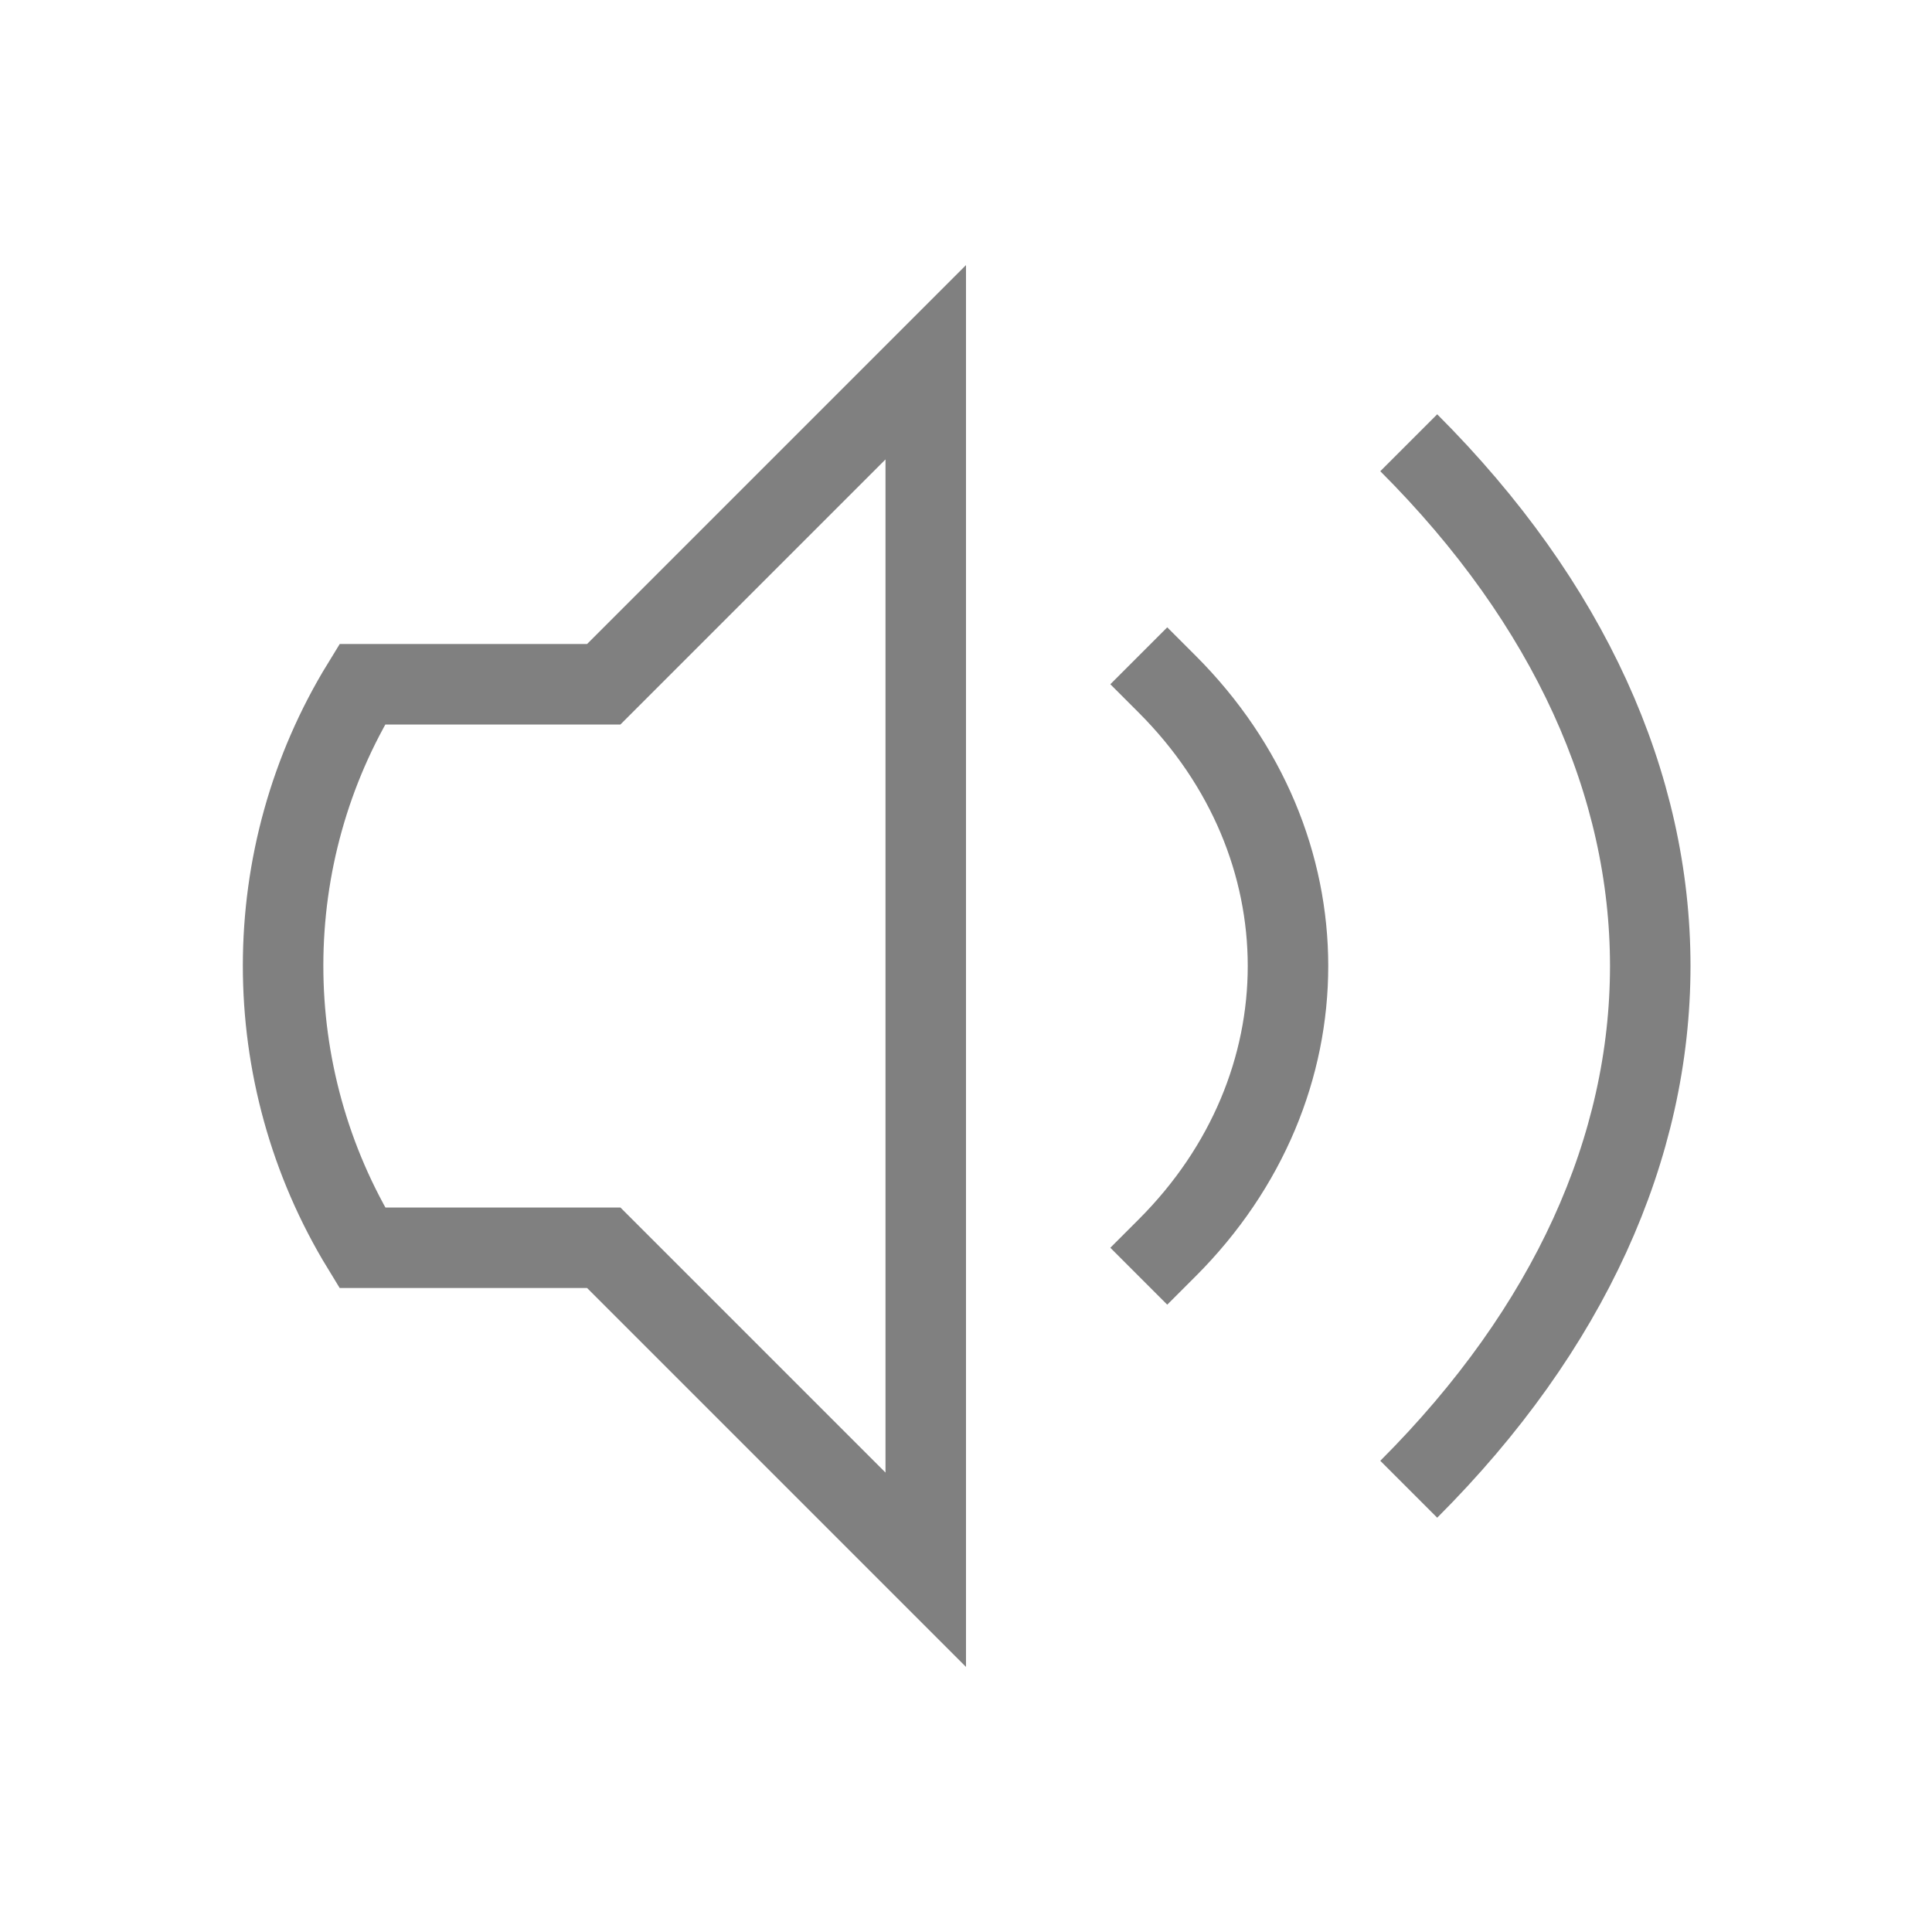
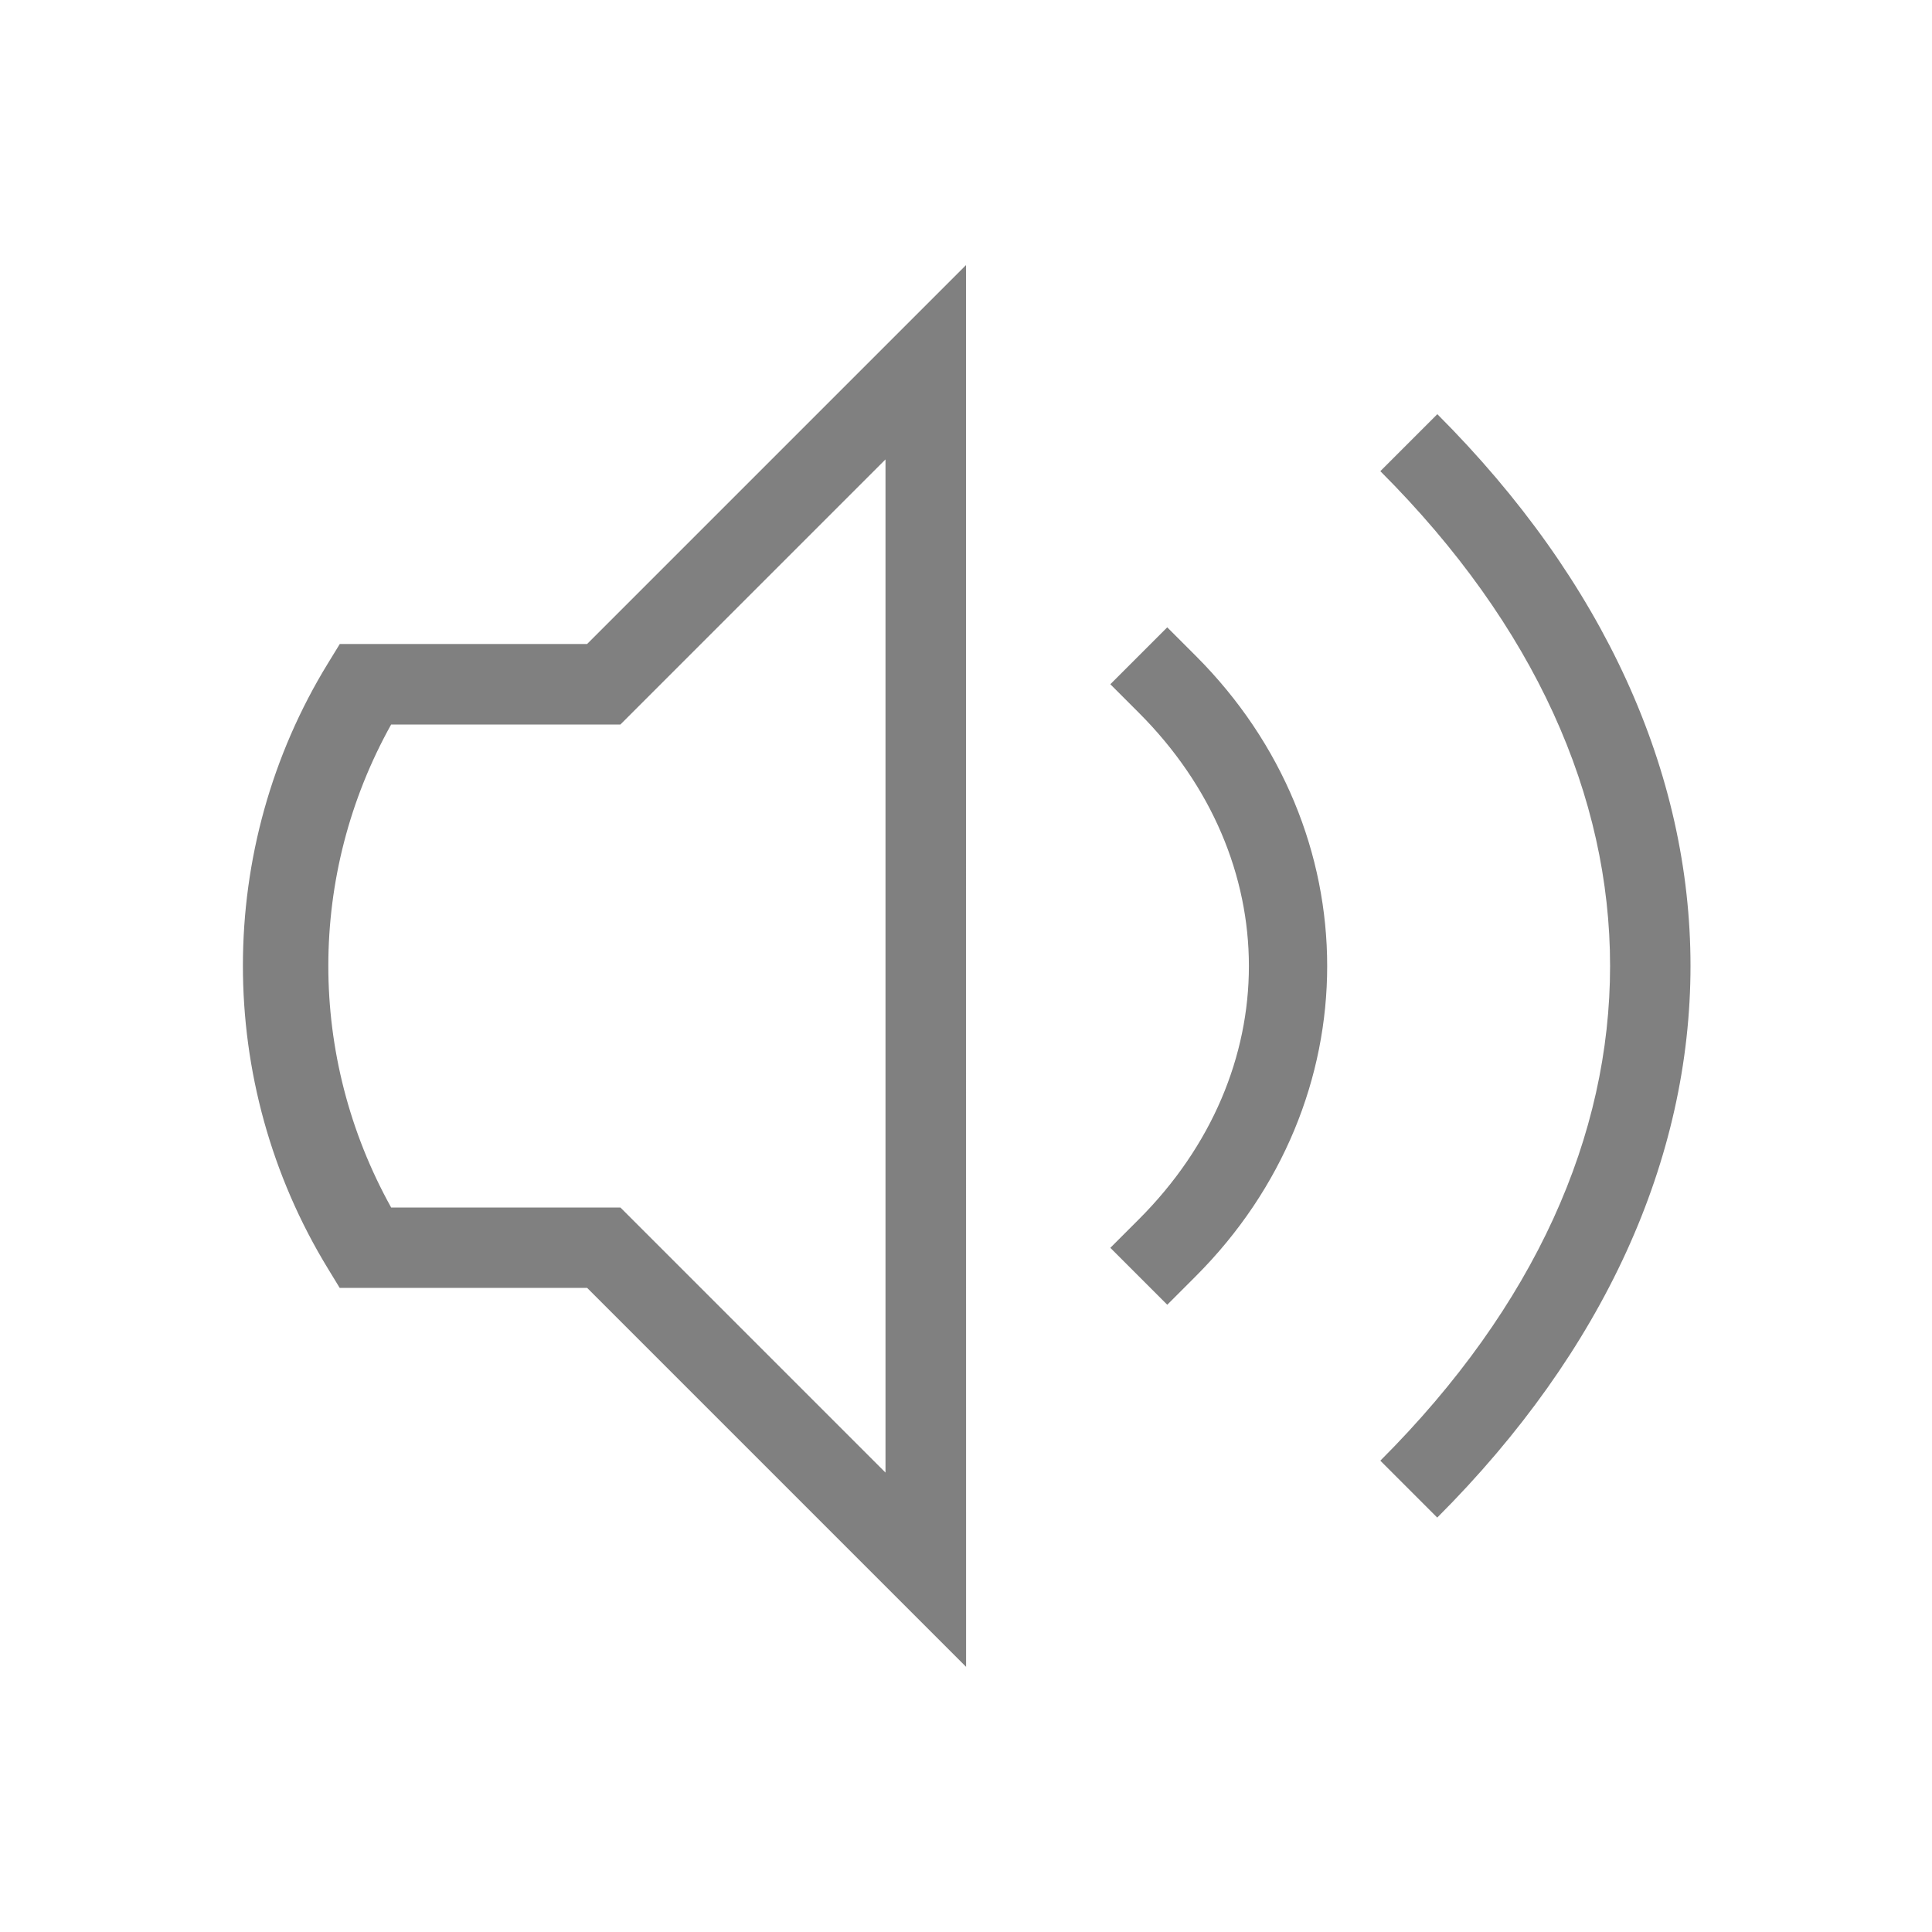
<svg xmlns="http://www.w3.org/2000/svg" height="24" width="24" version="1.1" id="svg10">
  <defs id="defs14" />
-   <path style="fill:none;stroke:#808080;stroke-width:1px;stroke-linecap:butt;stroke-linejoin:miter;stroke-opacity:1" d="m 4.5,8.5 c -1.307,2.129 -1.315,4.848 0,7 h 3 l 4,4 v -15 l -4,4 z" id="path857" />
-   <path style="fill:none;stroke:#808080;stroke-width:1px;stroke-linecap:square;stroke-linejoin:miter;stroke-opacity:1" d="m 14.5,8.5 c 2,2 2,5 0,7" id="path1025" />
-   <path style="fill:none;stroke:#808080;stroke-width:1px;stroke-linecap:butt;stroke-linejoin:miter;stroke-opacity:1" d="m 17.5,5.5 c 4,4 4,9 0,13" id="path1481" />
+   <path style="color:#000000;fill:#808080;-inkscape-stroke:none" d="m 12,3.293 -4.707,4.707 h -3.072 l -0.146,0.238 c -1.406,2.29 -1.414,5.211 0,7.523 l 0.145,0.238 h 3.074 l 4.707,4.707 z m -1,2.414 v 12.586 l -3.293,-3.293 h -2.848 c -1.044,-1.879 -1.037,-4.14 0,-6 h 2.848 z" id="path857" />
+   <path style="color:#000000;fill:#808080;stroke-linecap:square;-inkscape-stroke:none" d="m 14.5,7.793 -0.707,0.707 0.354,0.354 c 1.823,1.823 1.823,4.47 0,6.293 l -0.354,0.354 0.707,0.707 0.354,-0.354 c 2.177,-2.177 2.177,-5.53 0,-7.707 z" id="path1025" />
+   <path style="color:#000000;fill:#808080;-inkscape-stroke:none" d="m 17.854,5.146 -0.707,0.707 c 1.926,1.926 2.854,4.045 2.854,6.146 0,2.102 -0.927,4.22 -2.854,6.146 l 0.707,0.707 c 2.074,-2.074 3.146,-4.455 3.146,-6.854 0,-2.398 -1.073,-4.78 -3.146,-6.854 z" id="path1481" />
</svg>
